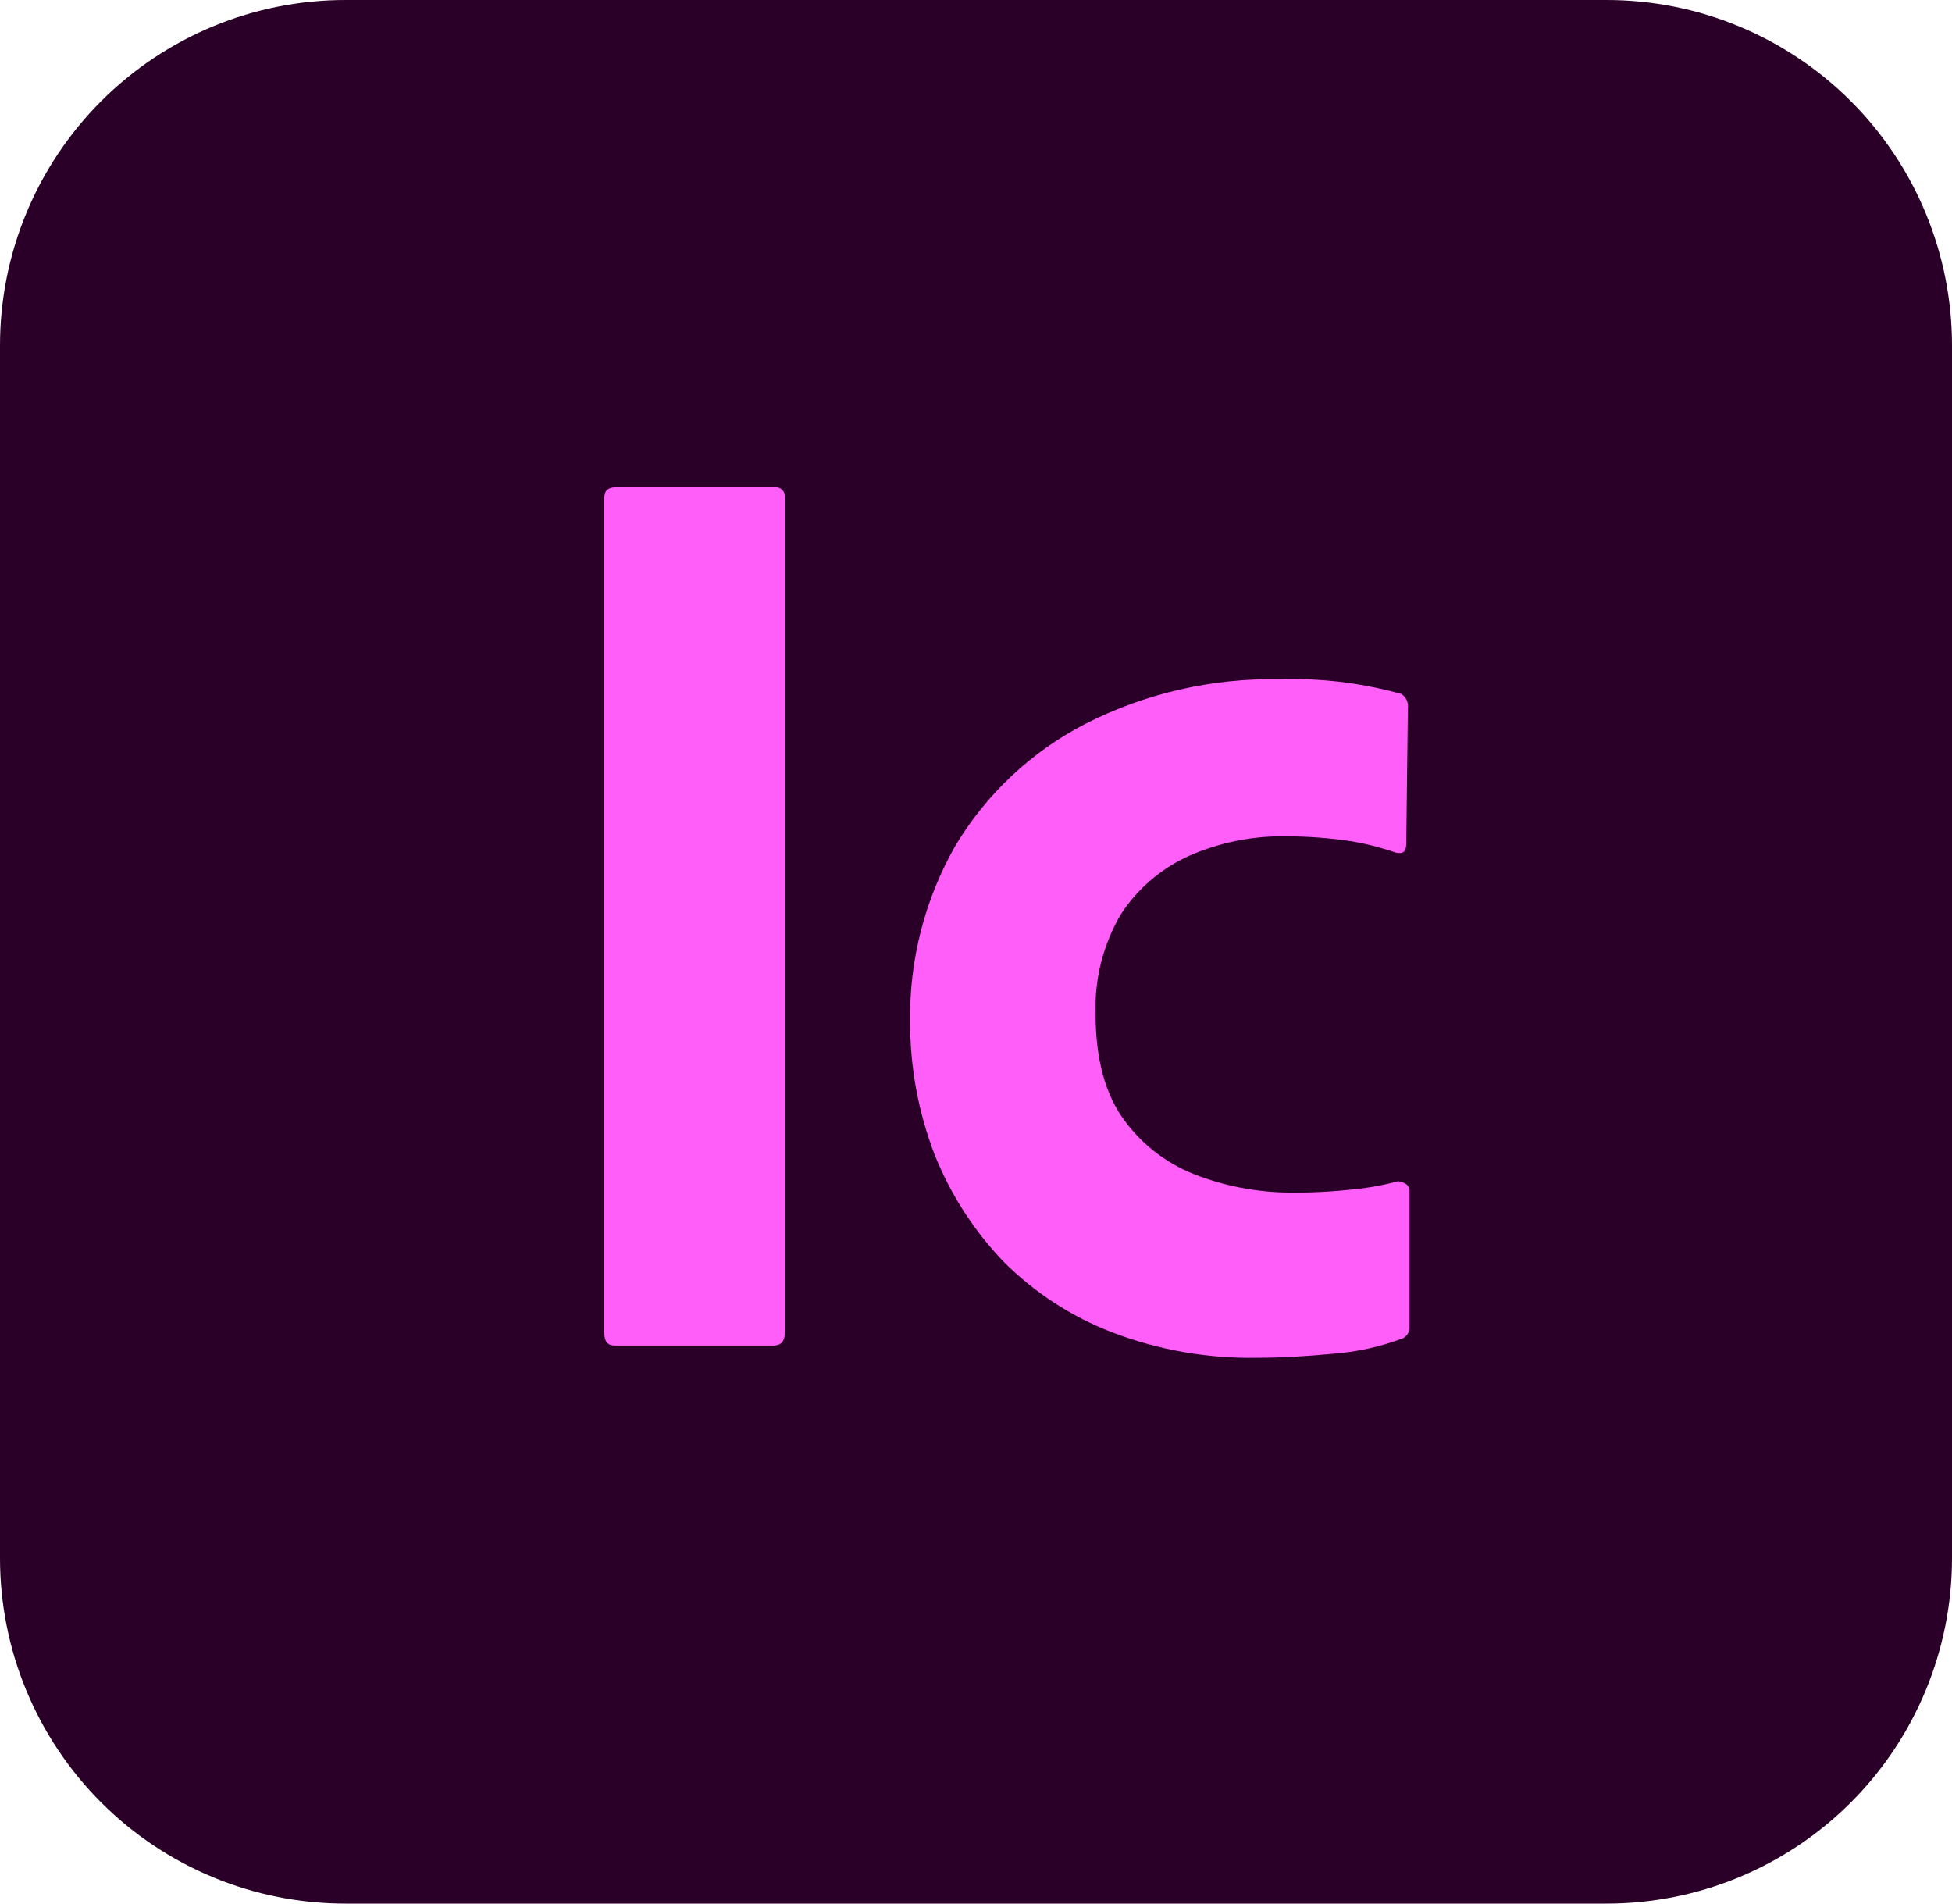
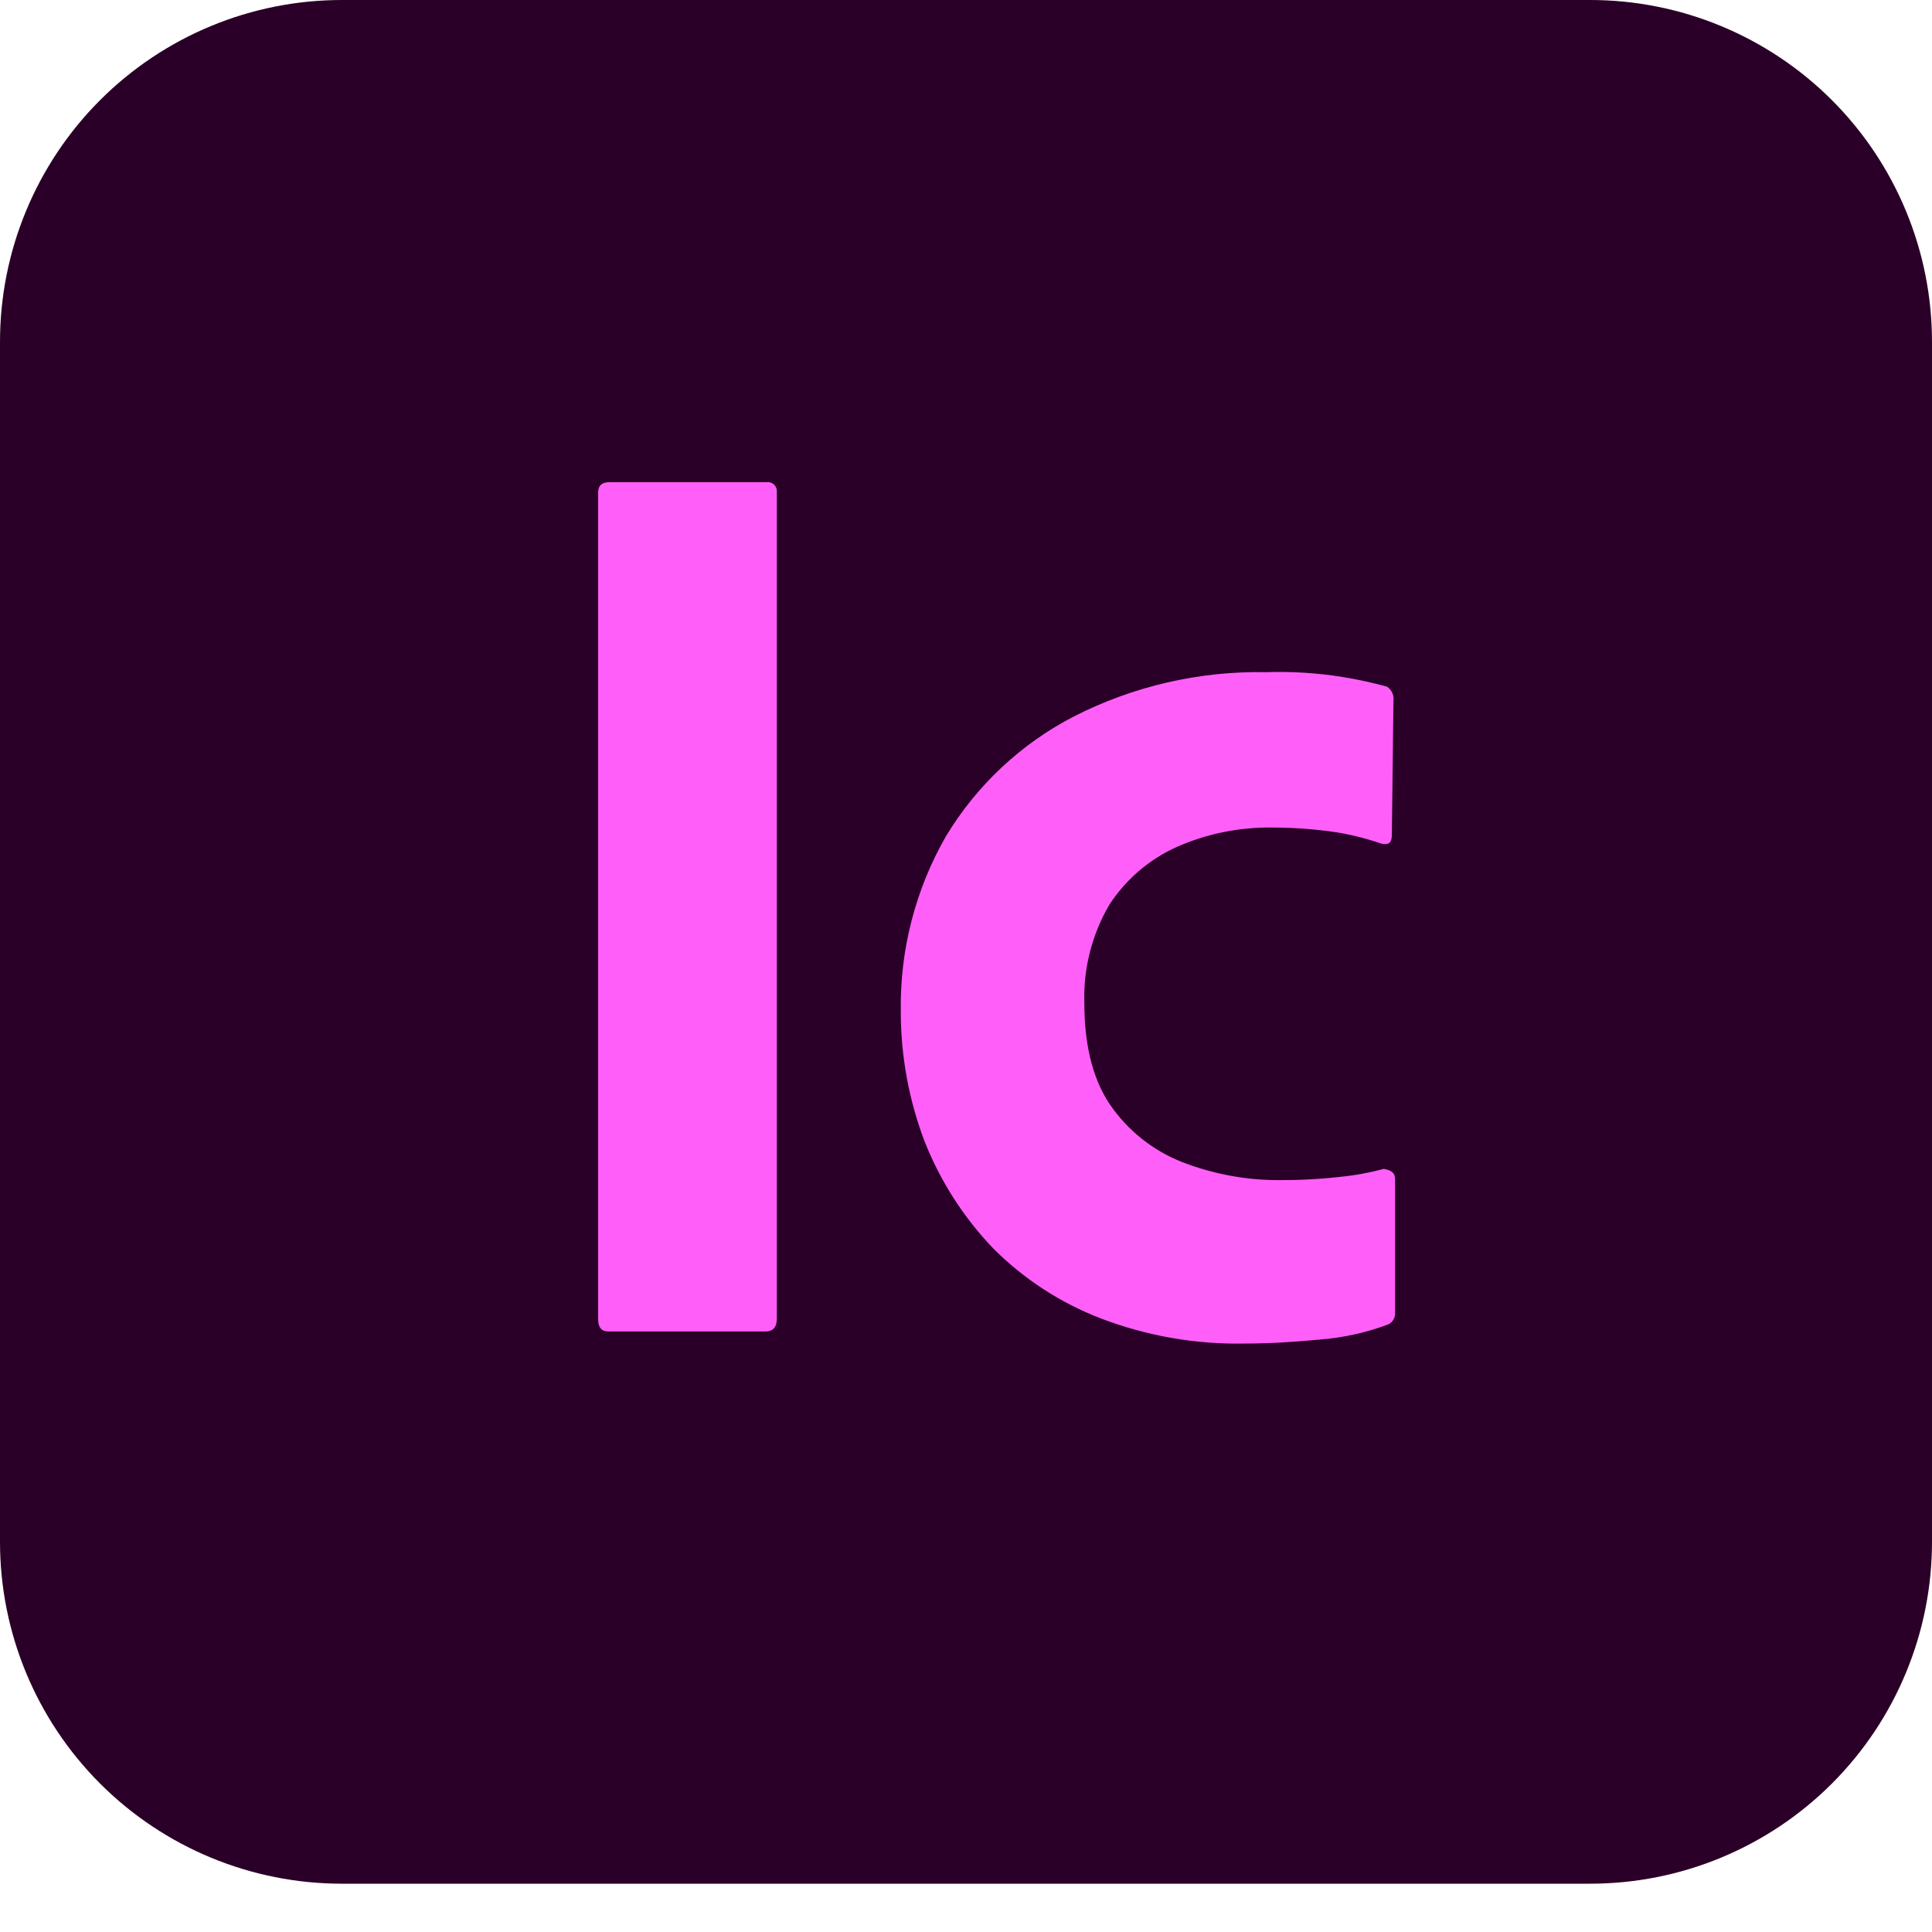
- <svg xmlns="http://www.w3.org/2000/svg" viewBox="0 0 240 234">
+ <svg xmlns="http://www.w3.org/2000/svg" width="240" height="240" viewBox="0 0 240 240">
  <defs>
    <style>
            .cls-1 {
                fill: #2b0028;
            }

            .cls-2 {
                fill: #ff5ff8;
            }
        </style>
  </defs>
  <g id="Layer_2" data-name="Layer 2">
    <g id="Layer_1-2" data-name="Layer 1">
      <g id="Layer_2-2" data-name="Layer 2">
        <g id="Surfaces">
          <g id="Publishing_Surface" data-name="Publishing Surface">
            <g id="Outline_no_shadow" data-name="Outline no shadow">
              <path class="cls-1" d="M42.5,0h155A42.46,42.46,0,0,1,240,42.5v149A42.46,42.46,0,0,1,197.5,234H42.5A42.46,42.46,0,0,1,0,191.5V42.5A42.46,42.46,0,0,1,42.5,0Z" />
            </g>
          </g>
        </g>
        <g id="Outlined_Mnemonics_Logos" data-name="Outlined Mnemonics Logos">
          <g id="Ic">
            <path class="cls-2" d="M96.5,61.2V163.8c0,1.1-.5,1.6-1.4,1.6H75.6c-.9,0-1.3-.5-1.3-1.6V61.2c0-.9.5-1.3,1.4-1.3H95.2a1.13,1.13,0,0,1,1.3,1Z" />
            <path class="cls-2" d="M173.3,146.5v16.6a1.49,1.49,0,0,1-.8,1.4,30.83,30.83,0,0,1-8.5,1.9c-3.2.3-6.3.5-9.3.5a47.56,47.56,0,0,1-17.9-3.1,38.29,38.29,0,0,1-13.4-8.7,41,41,0,0,1-8.5-13.2,45.28,45.28,0,0,1-3-16.3,42.34,42.34,0,0,1,5.6-21.7A40,40,0,0,1,133.4,89a50.48,50.48,0,0,1,23.9-5.5,50,50,0,0,1,9.5.6,54.09,54.09,0,0,1,5.5,1.2,1.84,1.84,0,0,1,.8,1.8l-.2,16.6c0,1-.4,1.3-1.3,1.1a34.1,34.1,0,0,0-5.5-1.4,54.88,54.88,0,0,0-8-.6,28.47,28.47,0,0,0-11.9,2.4,19.59,19.59,0,0,0-8.4,7.2,22.75,22.75,0,0,0-3.1,12.2q0,8.4,3.6,13.2a19.56,19.56,0,0,0,9.2,6.8,33.06,33.06,0,0,0,11.2,2,65.07,65.07,0,0,0,7.7-.4,33.33,33.33,0,0,0,5.5-1C172.9,145.4,173.3,145.7,173.3,146.5Z" />
          </g>
        </g>
      </g>
    </g>
  </g>
</svg>
